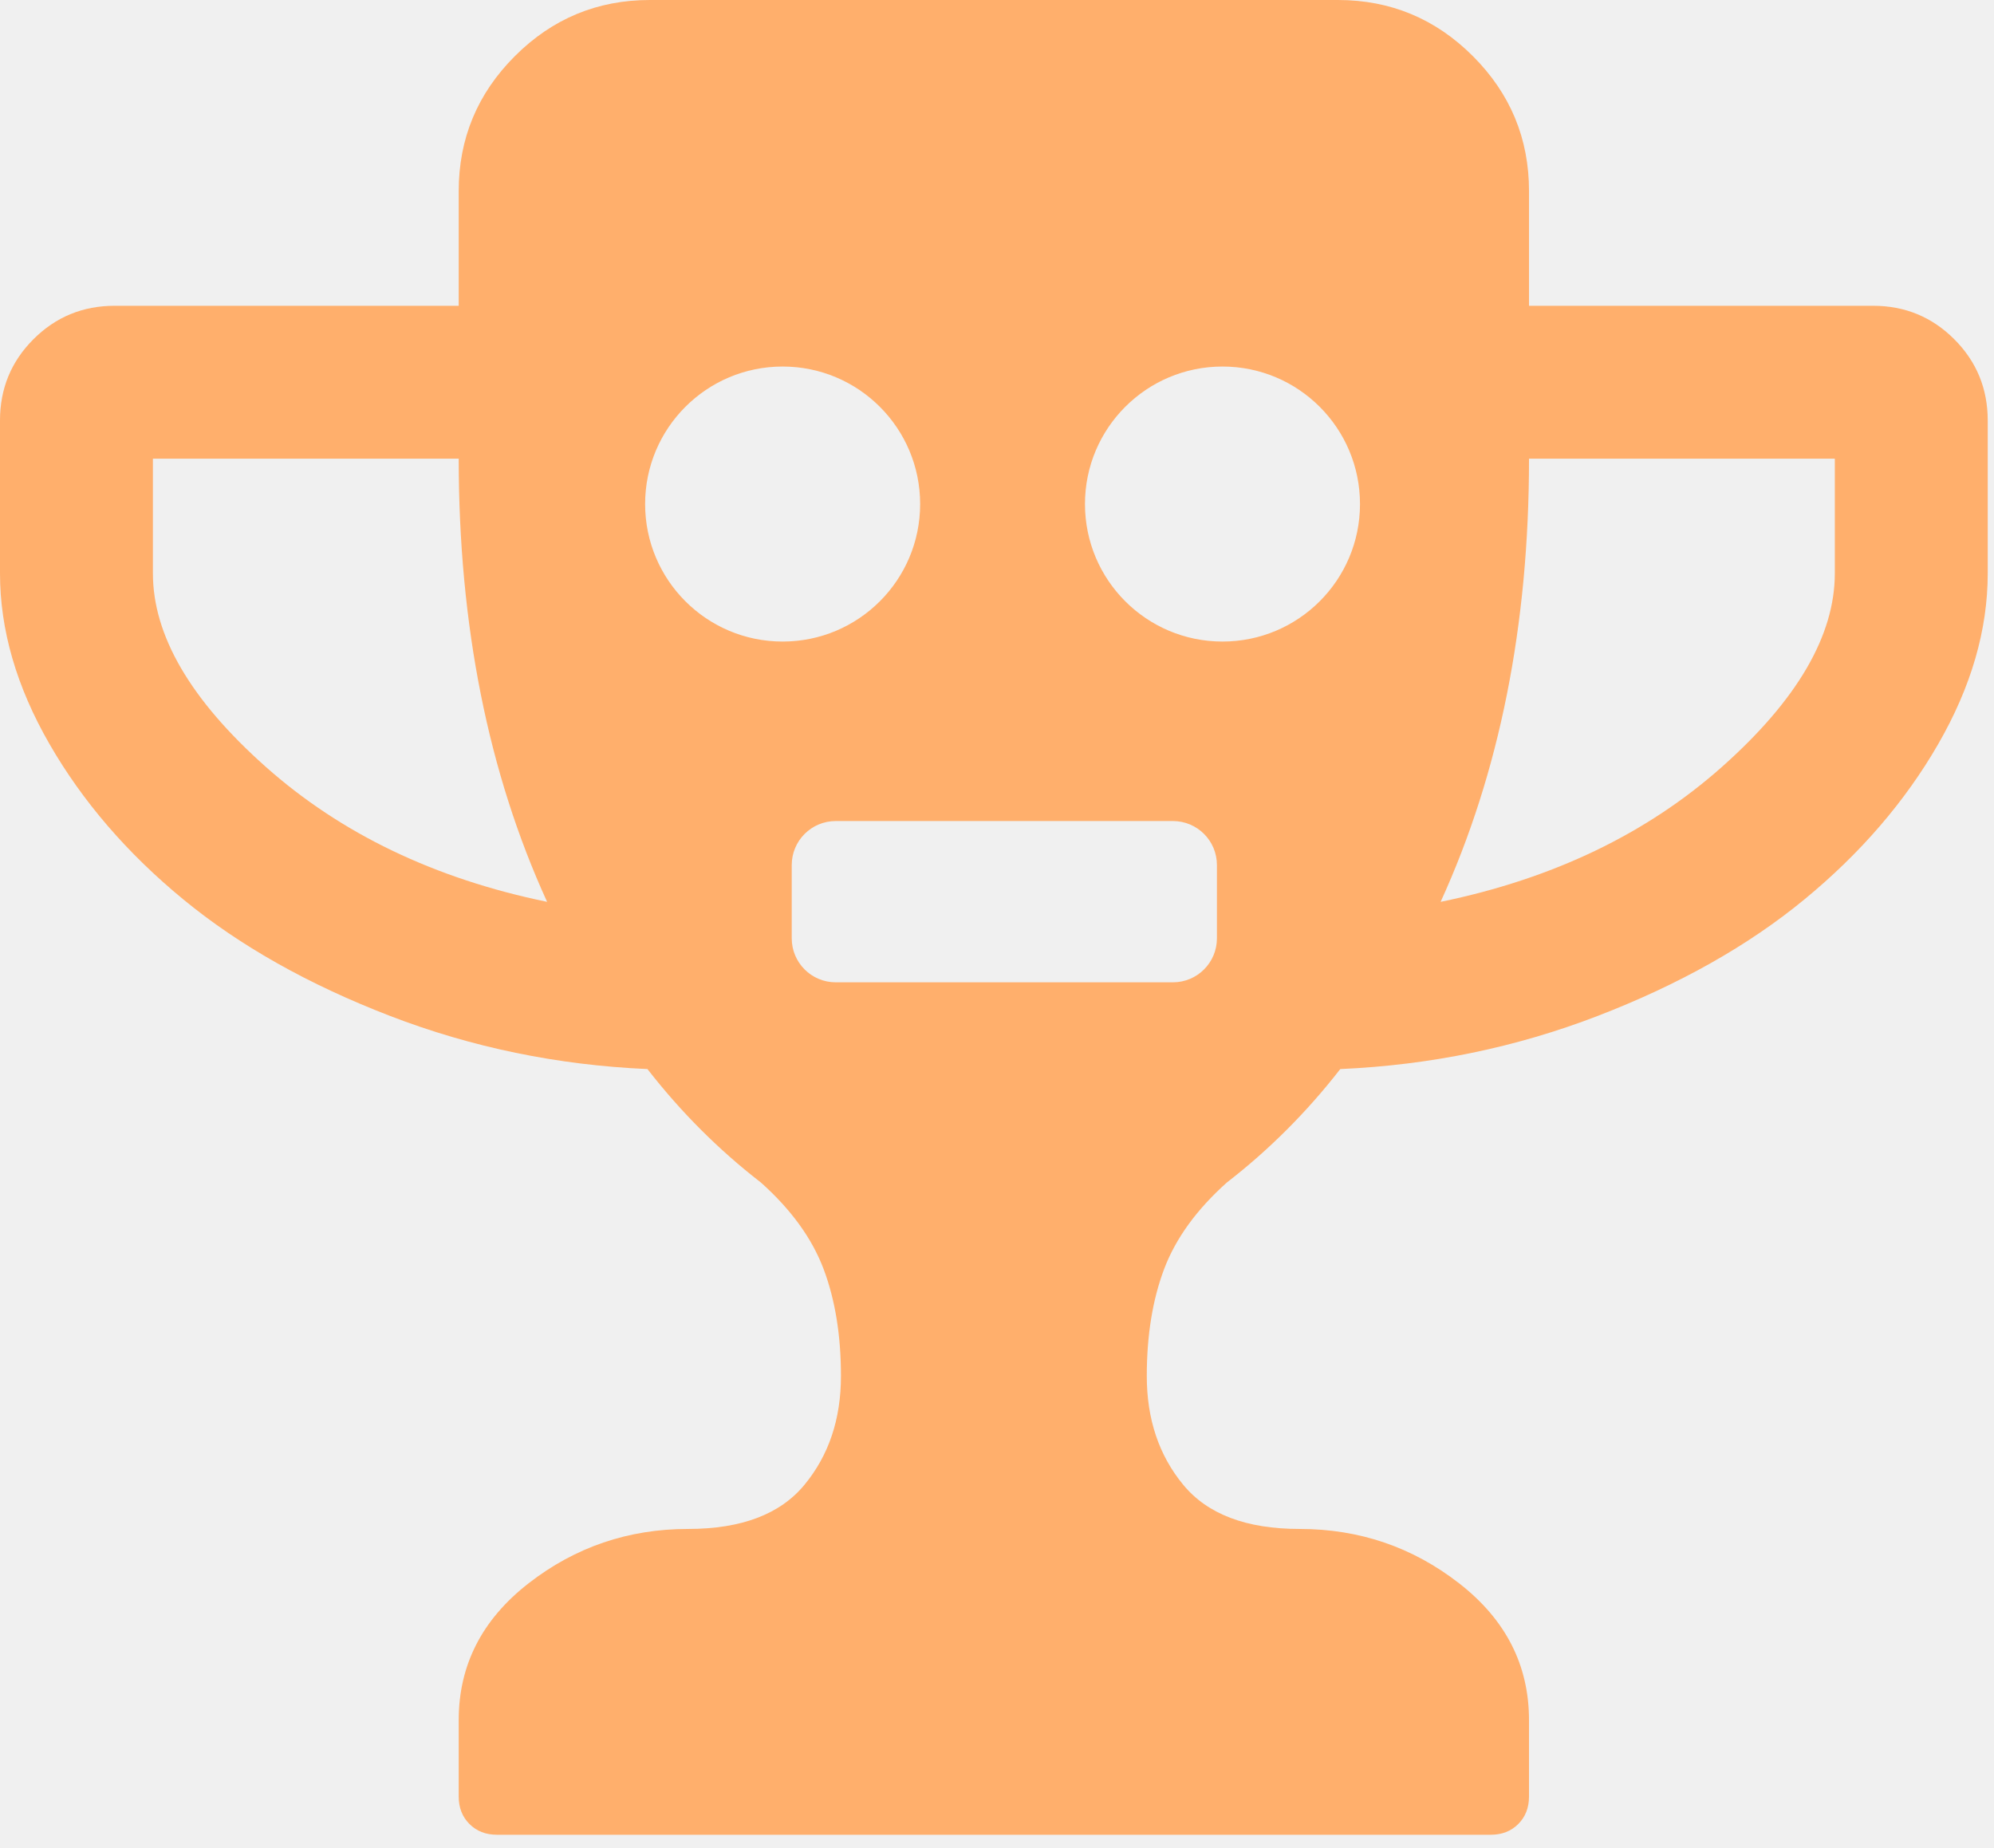
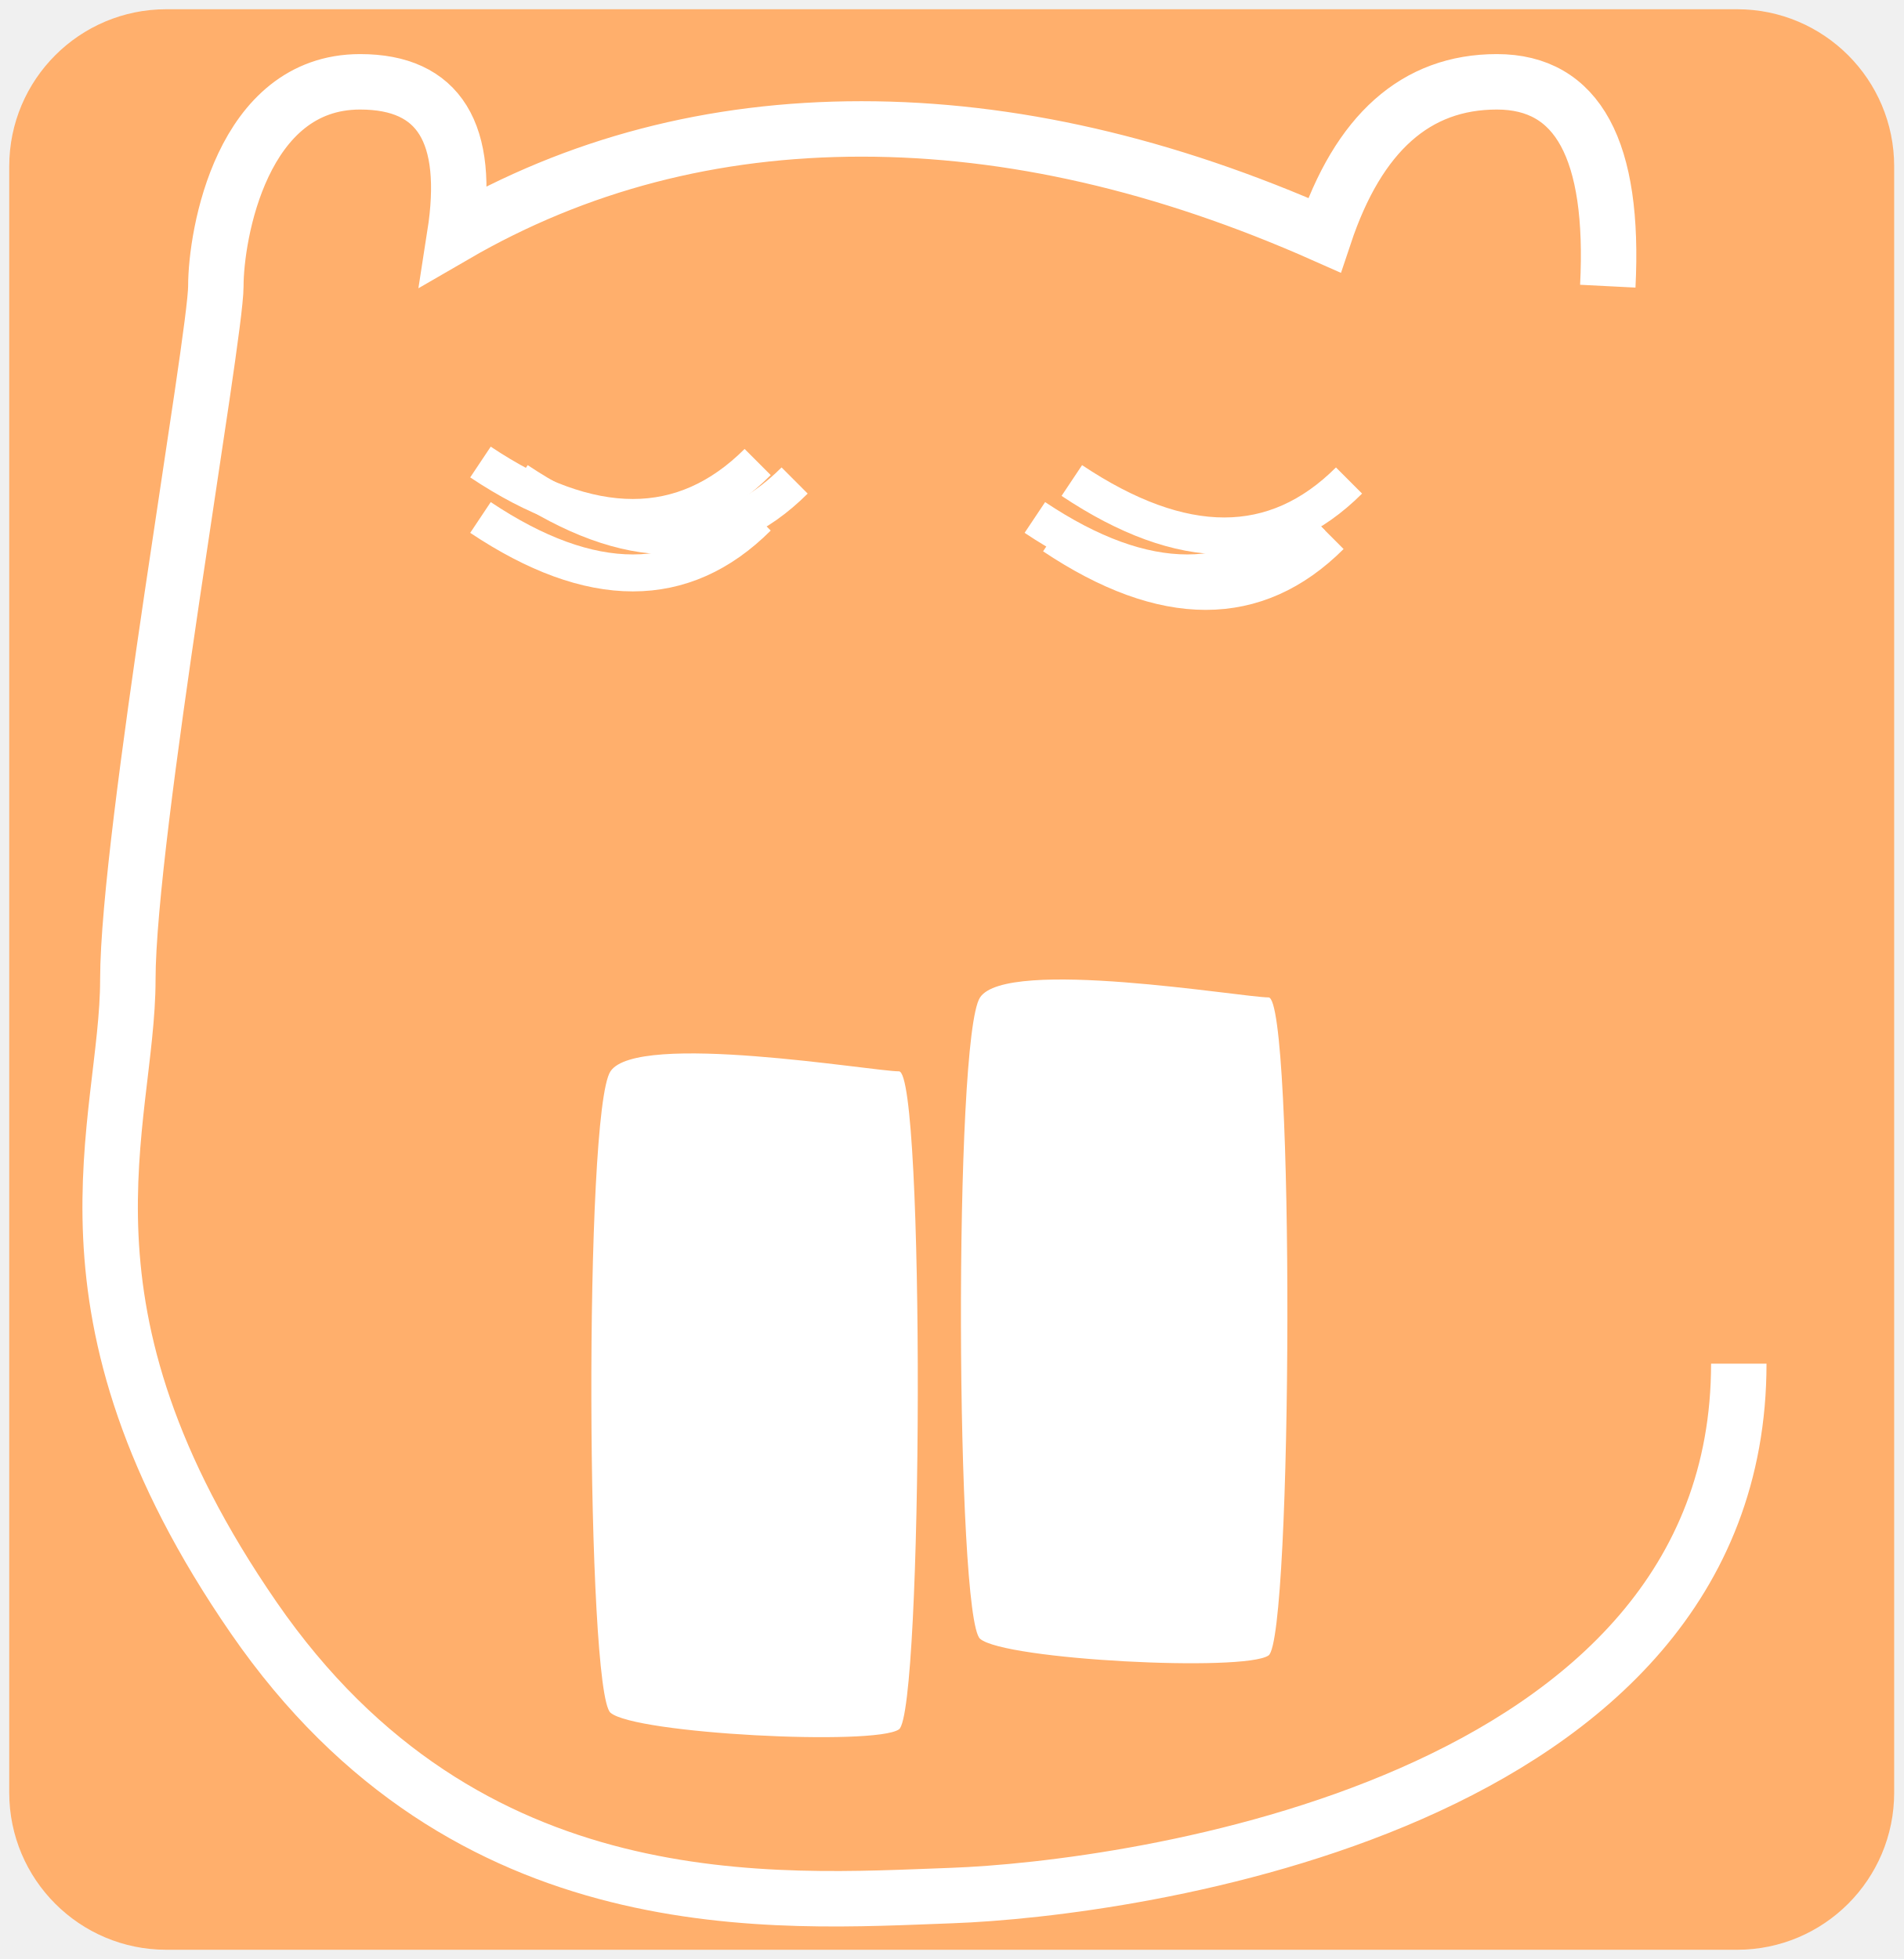
- <svg xmlns="http://www.w3.org/2000/svg" width="136px" height="126px" viewBox="0 0 136 126" version="1.1">
-   <defs />
-   <g id="Symbols" stroke="none" stroke-width="1" fill="none" fill-rule="evenodd">
-     <g id="Artboard" transform="translate(-16, -27)" fill="#FFAF6C">
-       <path d="M143.751,47.856 L120.286,47.856 L120.286,40.035 C120.286,36.45 119.011,33.382 116.458,30.829 C113.905,28.276 110.835,27 107.251,27 L60.322,27 C56.737,27 53.668,28.276 51.115,30.829 C48.562,33.382 47.286,36.45 47.286,40.035 L47.286,47.856 L23.821,47.856 C21.649,47.856 19.802,48.616 18.281,50.137 C16.76,51.658 16,53.505 16,55.678 L16,66.106 C16,69.962 17.127,73.846 19.381,77.757 C21.635,81.667 24.676,85.199 28.506,88.348 C32.335,91.498 37.033,94.146 42.601,96.292 C48.169,98.438 54.021,99.646 60.159,99.917 C62.441,102.851 65.02,105.431 67.899,107.657 C69.963,109.503 71.388,111.471 72.176,113.564 C72.963,115.655 73.357,118.085 73.357,120.855 C73.357,123.789 72.529,126.26 70.872,128.268 C69.216,130.279 66.568,131.284 62.929,131.284 C58.855,131.284 55.23,132.52 52.052,134.991 C48.875,137.463 47.286,140.572 47.286,144.32 L47.286,149.534 C47.286,150.295 47.53,150.92 48.019,151.408 C48.508,151.897 49.132,152.141 49.893,152.141 L117.679,152.141 C118.441,152.141 119.064,151.897 119.554,151.408 C120.041,150.92 120.285,150.295 120.285,149.534 L120.285,144.32 C120.285,140.572 118.697,137.464 115.518,134.991 C112.34,132.52 108.715,131.284 104.641,131.284 C101.003,131.284 98.354,130.279 96.699,128.268 C95.043,126.26 94.216,123.789 94.216,120.855 C94.216,118.084 94.609,115.655 95.396,113.564 C96.185,111.471 97.611,109.504 99.673,107.657 C102.552,105.43 105.132,102.85 107.412,99.917 C113.552,99.646 119.403,98.438 124.972,96.292 C130.538,94.147 135.238,91.498 139.066,88.348 C142.896,85.198 145.937,81.667 148.191,77.757 C150.445,73.846 151.572,69.962 151.572,66.106 L151.572,55.678 C151.571,53.506 150.811,51.659 149.29,50.137 C147.77,48.617 145.923,47.856 143.751,47.856 Z M34.128,79.304 C28.995,74.742 26.429,70.342 26.429,66.105 L26.429,58.284 L47.286,58.284 C47.286,69.637 49.295,79.712 53.315,88.511 C45.657,86.936 39.261,83.866 34.128,79.304 L34.128,79.304 Z M141.143,66.106 C141.143,70.343 138.578,74.744 133.445,79.306 C128.311,83.868 121.915,86.937 114.257,88.512 C118.277,79.713 120.286,69.638 120.286,58.285 L141.143,58.285 L141.143,66.106 Z M69.379,70.758 C64.199,70.758 60,66.559 60,61.379 C60,56.199 64.199,52 69.379,52 C74.559,52 78.758,56.199 78.758,61.379 C78.758,66.559 74.559,70.758 69.379,70.758 Z M99.379,70.758 C94.199,70.758 90,66.559 90,61.379 C90,56.199 94.199,52 99.379,52 C104.559,52 108.758,56.199 108.758,61.379 C108.758,66.559 104.559,70.758 99.379,70.758 Z M73,83 L96,83 C97.657,83 99,84.343 99,86 L99,91 C99,92.657 97.657,94 96,94 L73,94 C71.343,94 70,92.657 70,91 L70,86 C70,84.343 71.343,83 73,83 Z" id="Combined-Shape" />
-     </g>
+ <svg xmlns="http://www.w3.org/2000/svg" width="103px" height="106px" viewBox="0 0 103 106" version="1.1">
+   <g id="Page-1" stroke="none" stroke-width="1" fill="none" fill-rule="evenodd">
+     <rect id="Rectangle" stroke="#FFAF6C" fill="#FFAF6C" x="1" y="1" width="101" height="104" rx="8" />
+     <path d="M57,29 C62.993,33 67.993,33 72,29" id="Path" stroke="#FFFFFF" stroke-width="2" />
+     <path d="M33.035,57.969 C31.588,60.148 31.724,91.528 33.035,92.673 C34.346,93.817 47.339,94.478 48.645,93.575 C49.95,92.673 50.059,57.969 48.645,57.969 C47.23,57.969 34.482,55.789 33.035,57.969 Z" id="Path-2" fill="#FFFFFF" />
+     <path d="M53.035,53.969 C51.588,56.148 51.724,87.528 53.035,88.673 C54.346,89.817 67.339,90.478 68.645,89.575 C69.95,88.673 70.059,53.969 68.645,53.969 C67.23,53.969 54.482,51.789 53.035,53.969 Z" id="Path-2" fill="#FFFFFF" />
+     <path d="M87.003,15.485 C87.378,8.113 85.377,4.427 81,4.427 C76.623,4.427 73.511,7.193 71.665,12.724 C63.03,8.892 54.681,6.976 46.617,6.976 C38.553,6.976 31.217,8.892 24.608,12.724 C25.472,7.193 23.765,4.427 19.486,4.427 C13.068,4.427 11.68,12.724 11.68,15.485 C11.68,18.246 6.918,45.203 6.918,53 C6.918,60.797 2.193,70.814 13.734,87.542 C25.276,104.271 42.012,102.906 51.5,102.567 C60.988,102.227 94.092,97.791 94.092,73.787" id="Path-4" stroke="#FFFFFF" stroke-width="3" />
+     <path d="M58,26 C63.993,30 68.993,30 73,26" id="Path" stroke="#FFFFFF" stroke-width="2" />
+     <path d="M56,28 C61.993,32 66.993,32 71,28" id="Path" stroke="#FFFFFF" stroke-width="2" />
+     <path d="M26,25 C31.993,29 36.993,29 41,25" id="Path" stroke="#FFFFFF" stroke-width="2" />
+     <path d="M26,28 C31.993,32 36.993,32 41,28" id="Path" stroke="#FFFFFF" stroke-width="2" />
+     <path d="M28,26 C33.993,30 38.993,30 43,26" id="Path" stroke="#FFFFFF" stroke-width="2" />
  </g>
</svg>
